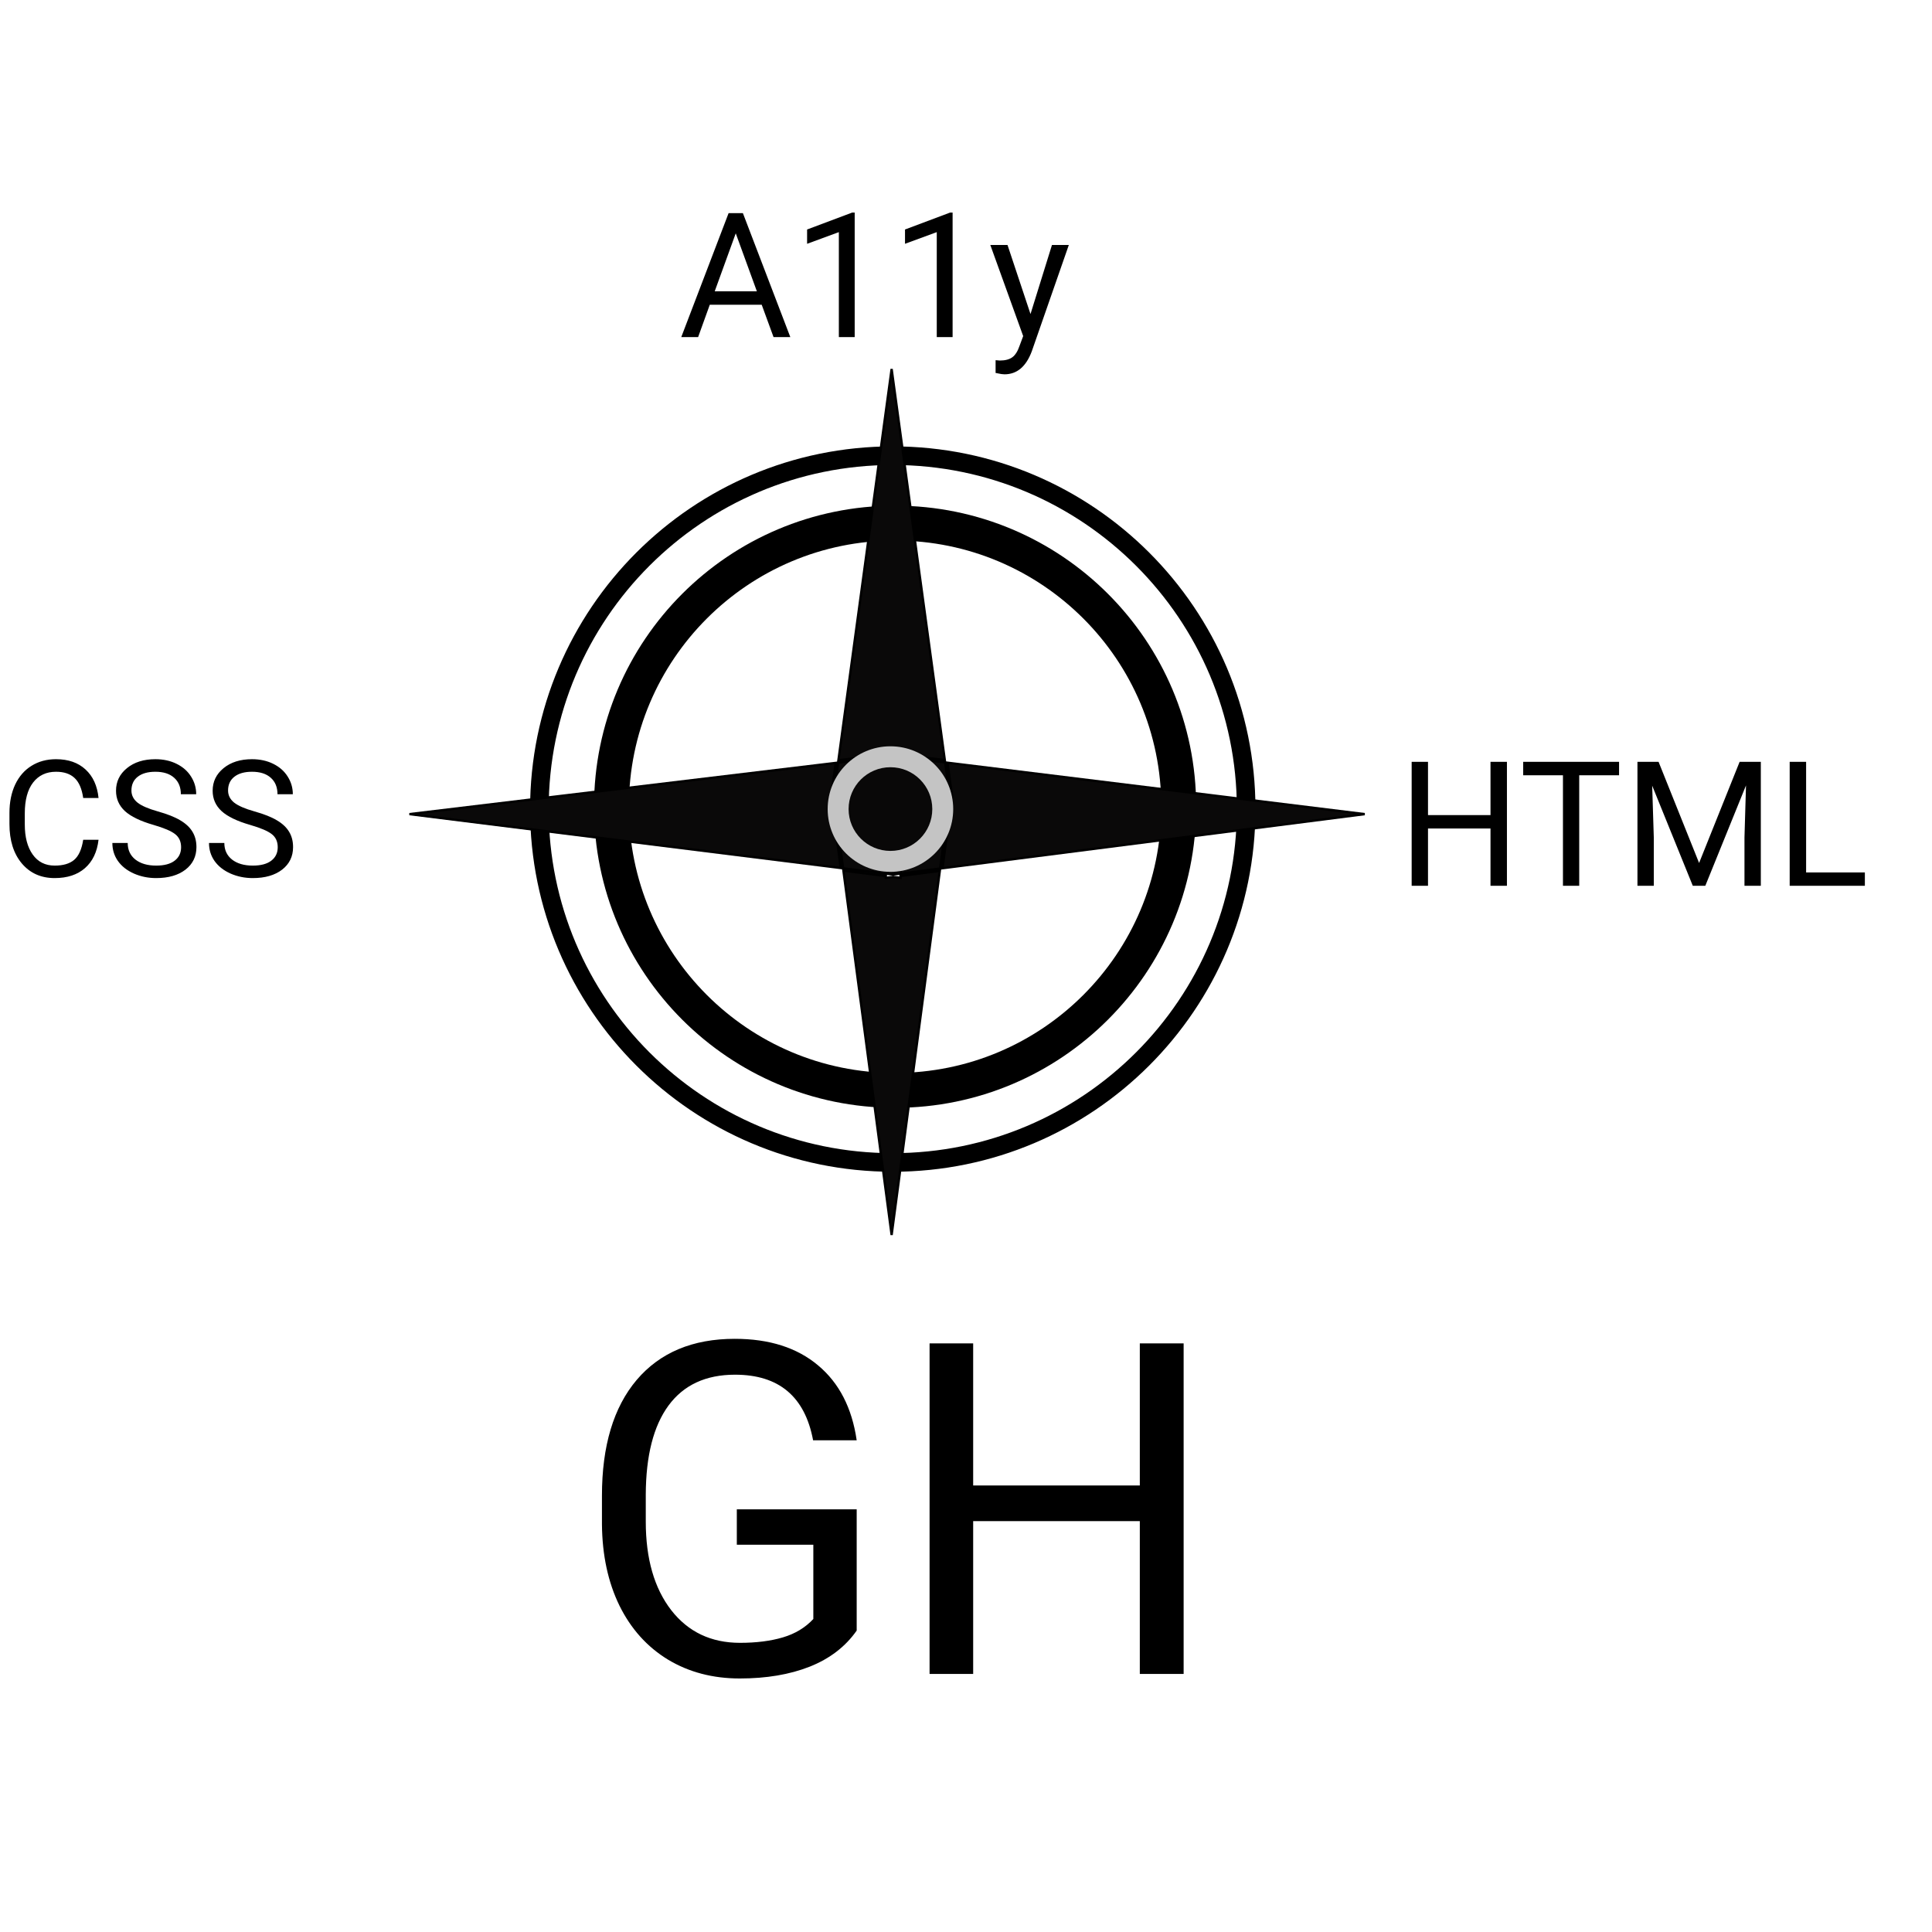
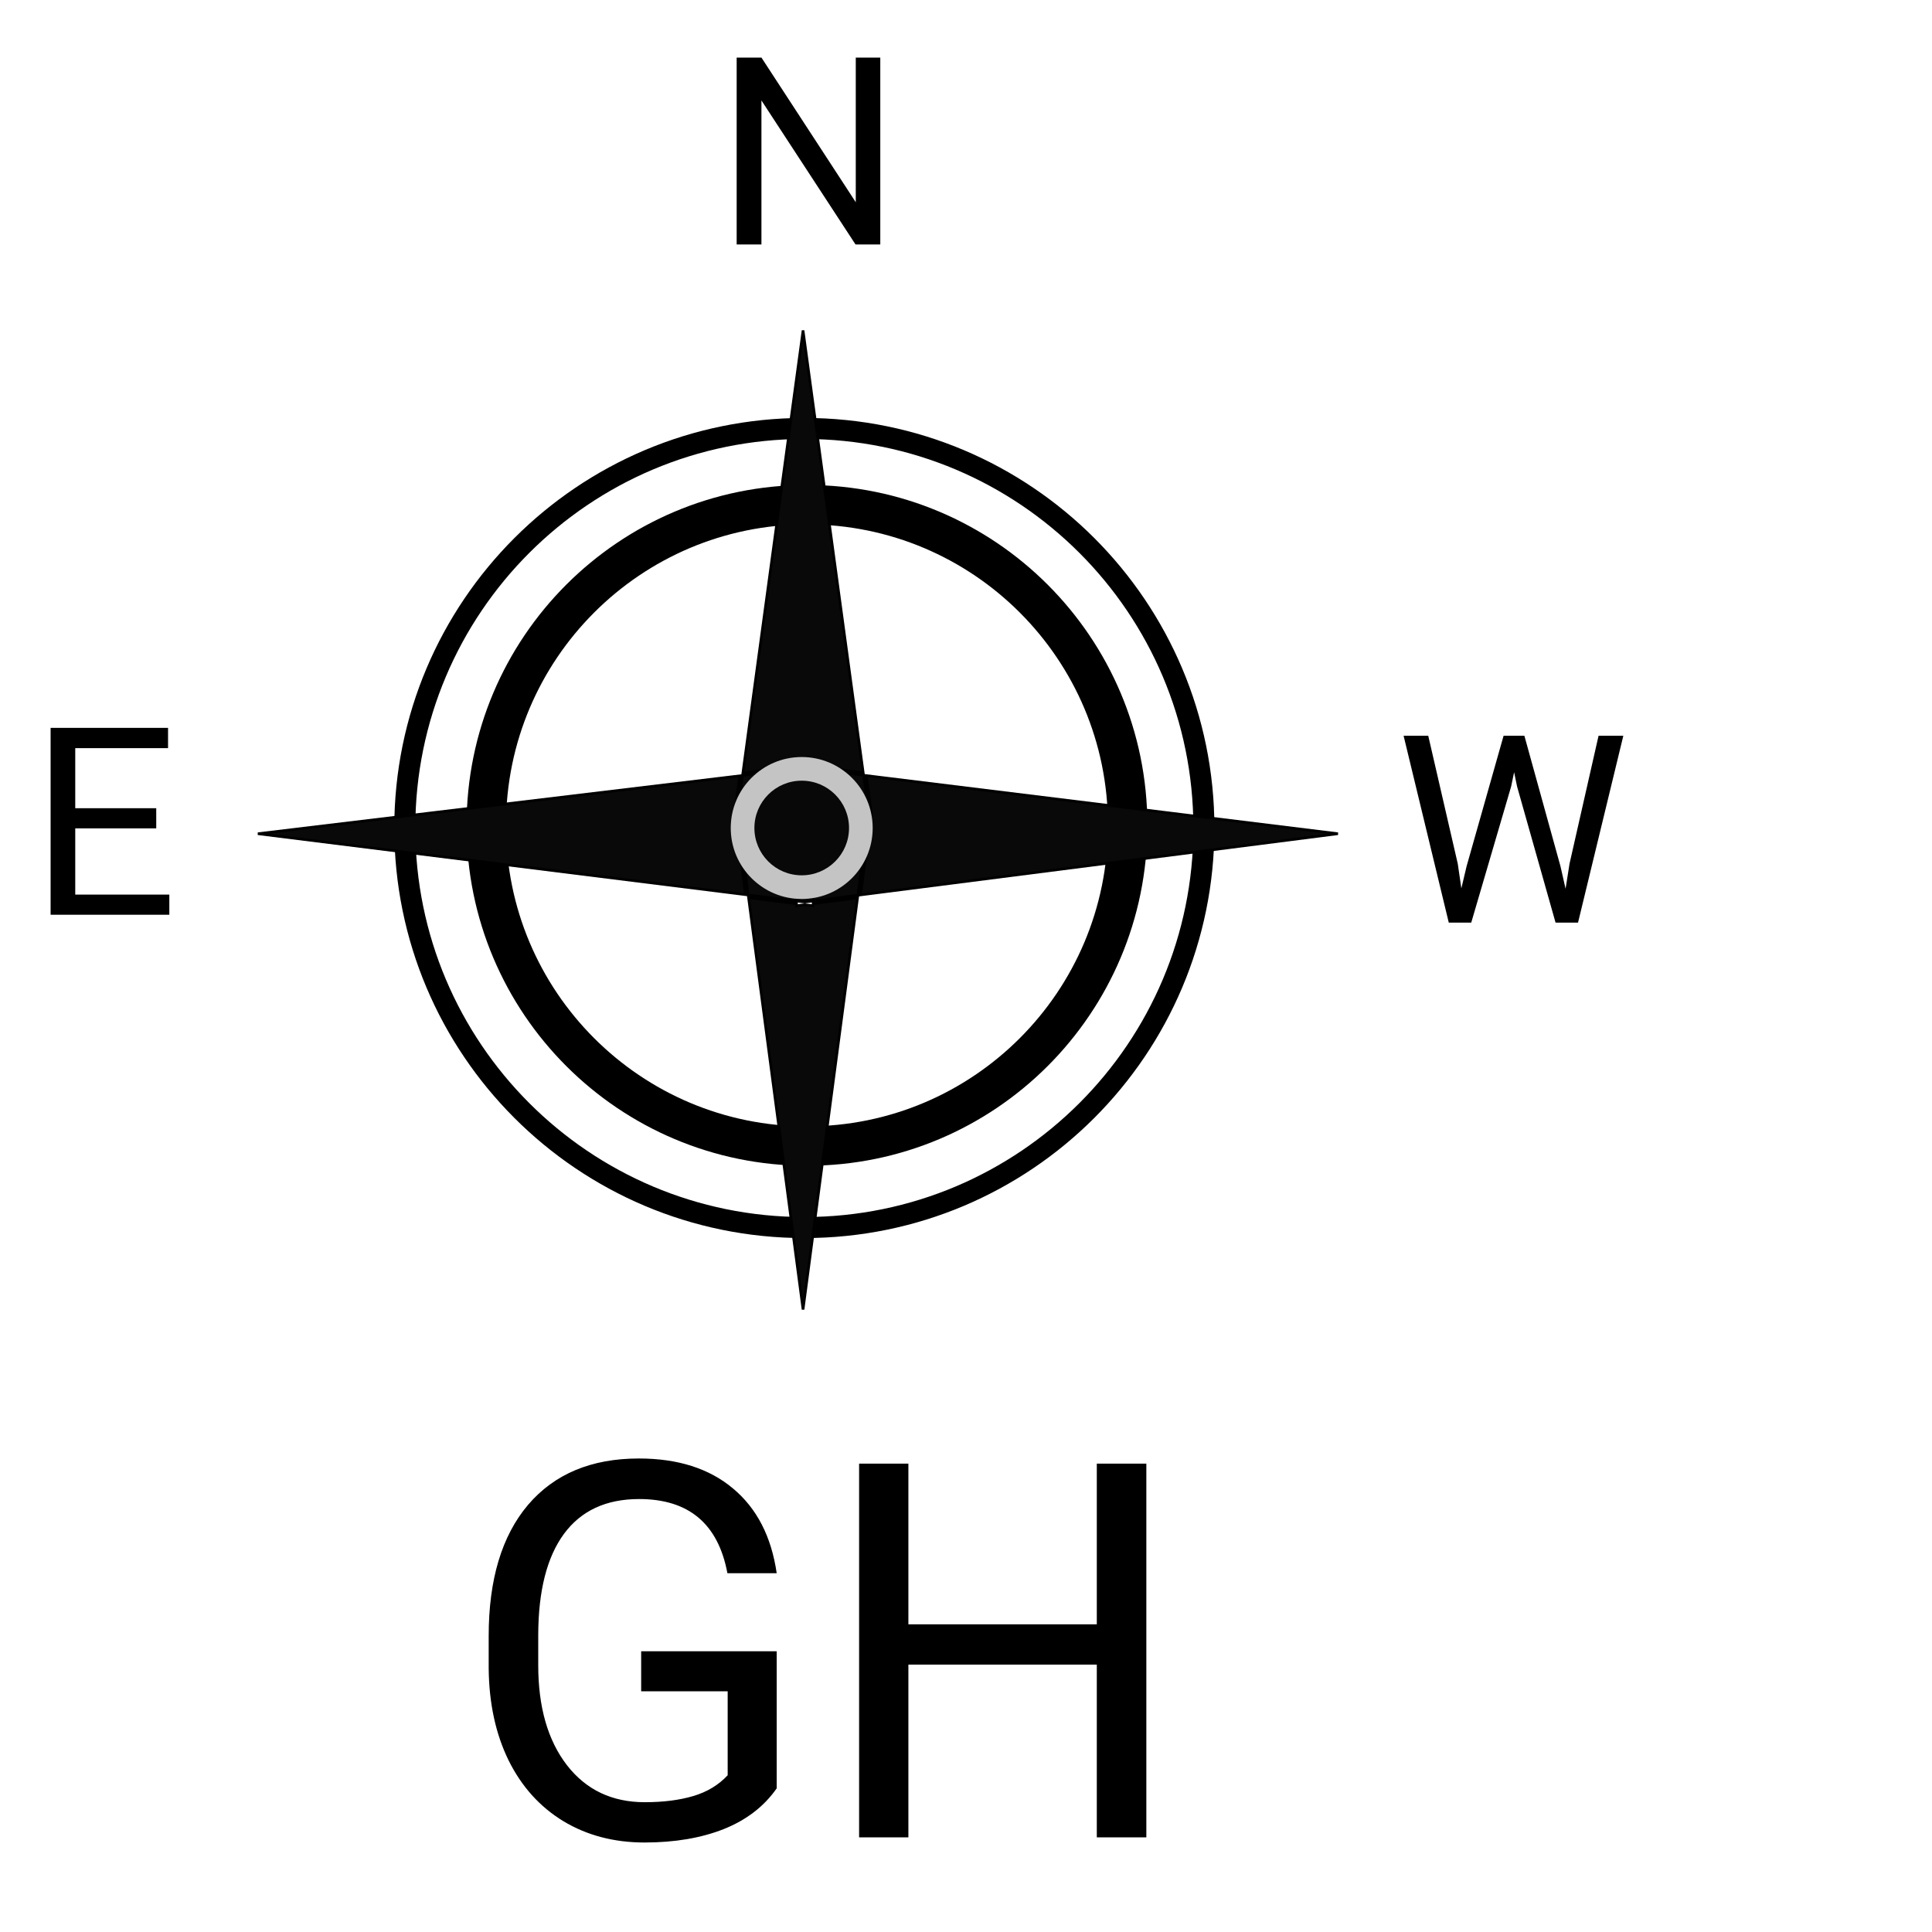
- <svg xmlns="http://www.w3.org/2000/svg" width="50" height="50" viewBox="0 0 831 681" fill="none">
-   <circle cx="384" cy="273" r="152" stroke="black" stroke-width="8" />
-   <circle cx="385" cy="272" r="122" stroke="black" stroke-width="15" />
-   <path d="M407.55 253.061L586.991 275.173L405.396 298.445L409.494 267.484L409.503 267.418L409.494 267.351L407.55 253.061ZM408.428 267.918L404.37 298.577L387.357 300.757V267.918H408.428ZM387.357 301.765L404.234 299.602L383.51 456.189L362.772 299.505L381.006 301.784V302.011V302.579L381.569 302.507L384.148 302.176L386.795 302.507L387.357 302.577V302.011V301.765ZM357.525 267.484L361.61 298.352L176.11 275.173L359.457 253.144L357.525 267.351L357.516 267.418L357.525 267.484ZM362.636 298.48L358.591 267.918H381.006V300.776L362.636 298.48ZM382.006 300.901V267.918H386.357V300.885L384.147 301.168L382.006 300.901ZM408.426 266.918H387.357V250.573L406.524 252.935L408.426 266.918ZM386.357 250.449V266.918H382.006V250.434L384.147 250.177L386.357 250.449ZM406.385 251.91L387.357 249.565V249.348V248.784L386.797 248.851L384.148 249.17L381.567 248.852L381.006 248.782V249.348V249.547L360.623 251.996L383.51 83.71L406.385 251.91ZM360.483 253.02L381.006 250.554V266.918H358.593L360.483 253.02Z" fill="#0A0909" stroke="black" />
-   <path d="M327.632 56.084H305.293L300.276 70H293.025L313.387 16.68H319.539L339.937 70H332.723L327.632 56.084ZM307.417 50.298H325.545L316.463 25.359L307.417 50.298ZM367.623 70H360.811V24.846L347.151 29.863V23.711L366.561 16.423H367.623V70ZM409.737 70H402.925V24.846L389.266 29.863V23.711L408.675 16.423H409.737V70ZM443.245 60.076L452.474 30.376H459.725L443.794 76.116C441.329 82.707 437.41 86.003 432.039 86.003L430.757 85.894L428.23 85.418V79.924L430.062 80.071C432.356 80.071 434.139 79.607 435.408 78.679C436.702 77.751 437.764 76.055 438.594 73.589L440.096 69.561L425.96 30.376H433.357L443.245 60.076Z" fill="black" />
-   <path d="M42.383 286.209C41.768 291.473 39.819 295.54 36.538 298.411C33.28 301.259 28.939 302.684 23.516 302.684C17.637 302.684 12.92 300.576 9.365 296.36C5.833 292.145 4.067 286.505 4.067 279.441V274.656C4.067 270.031 4.888 265.963 6.528 262.454C8.192 258.945 10.539 256.256 13.569 254.388C16.6 252.496 20.109 251.551 24.097 251.551C29.383 251.551 33.621 253.032 36.812 255.994C40.002 258.934 41.859 263.012 42.383 268.23H35.786C35.217 264.266 33.975 261.395 32.06 259.617C30.169 257.84 27.515 256.951 24.097 256.951C19.904 256.951 16.611 258.501 14.219 261.6C11.849 264.699 10.664 269.108 10.664 274.827V279.646C10.664 285.047 11.792 289.342 14.048 292.532C16.304 295.722 19.46 297.317 23.516 297.317C27.162 297.317 29.953 296.497 31.89 294.856C33.849 293.193 35.148 290.311 35.786 286.209H42.383ZM66.035 279.817C60.407 278.2 56.305 276.217 53.73 273.87C51.178 271.5 49.902 268.584 49.902 265.12C49.902 261.201 51.463 257.965 54.585 255.413C57.73 252.838 61.808 251.551 66.821 251.551C70.239 251.551 73.281 252.212 75.947 253.533C78.636 254.855 80.71 256.678 82.168 259.002C83.649 261.326 84.39 263.867 84.39 266.624H77.793C77.793 263.616 76.836 261.258 74.922 259.549C73.008 257.817 70.308 256.951 66.821 256.951C63.586 256.951 61.056 257.669 59.233 259.104C57.433 260.517 56.533 262.488 56.533 265.018C56.533 267.046 57.388 268.766 59.097 270.179C60.828 271.569 63.757 272.845 67.881 274.007C72.028 275.169 75.264 276.456 77.588 277.869C79.935 279.259 81.667 280.888 82.783 282.757C83.922 284.625 84.492 286.824 84.492 289.354C84.492 293.387 82.92 296.622 79.775 299.061C76.631 301.476 72.427 302.684 67.163 302.684C63.745 302.684 60.555 302.034 57.593 300.735C54.63 299.414 52.34 297.614 50.723 295.335C49.128 293.056 48.33 290.47 48.33 287.576H54.927C54.927 290.584 56.032 292.965 58.242 294.72C60.475 296.451 63.449 297.317 67.163 297.317C70.627 297.317 73.281 296.611 75.127 295.198C76.973 293.785 77.895 291.86 77.895 289.422C77.895 286.984 77.041 285.104 75.332 283.782C73.623 282.438 70.524 281.116 66.035 279.817ZM107.598 279.817C101.969 278.2 97.868 276.217 95.293 273.87C92.741 271.5 91.465 268.584 91.465 265.12C91.465 261.201 93.026 257.965 96.147 255.413C99.292 252.838 103.371 251.551 108.384 251.551C111.802 251.551 114.844 252.212 117.51 253.533C120.199 254.855 122.272 256.678 123.73 259.002C125.212 261.326 125.952 263.867 125.952 266.624H119.355C119.355 263.616 118.398 261.258 116.484 259.549C114.57 257.817 111.87 256.951 108.384 256.951C105.148 256.951 102.619 257.669 100.796 259.104C98.996 260.517 98.096 262.488 98.096 265.018C98.096 267.046 98.95 268.766 100.659 270.179C102.391 271.569 105.319 272.845 109.443 274.007C113.59 275.169 116.826 276.456 119.15 277.869C121.497 279.259 123.229 280.888 124.346 282.757C125.485 284.625 126.055 286.824 126.055 289.354C126.055 293.387 124.482 296.622 121.338 299.061C118.193 301.476 113.989 302.684 108.726 302.684C105.308 302.684 102.118 302.034 99.155 300.735C96.193 299.414 93.903 297.614 92.285 295.335C90.69 293.056 89.893 290.47 89.893 287.576H96.489C96.489 290.584 97.594 292.965 99.805 294.72C102.038 296.451 105.011 297.317 108.726 297.317C112.189 297.317 114.844 296.611 116.689 295.198C118.535 293.785 119.458 291.86 119.458 289.422C119.458 286.984 118.604 285.104 116.895 283.782C115.186 282.438 112.087 281.116 107.598 279.817Z" fill="black" />
-   <path d="M648.168 306H641.1V281.354H614.22V306H607.189V252.68H614.22V275.604H641.1V252.68H648.168V306ZM696.398 258.466H679.259V306H672.265V258.466H655.163V252.68H696.398V258.466ZM713.39 252.68L730.822 296.186L748.253 252.68H757.372V306H750.341V285.236L751 262.824L733.495 306H728.112L710.644 262.934L711.339 285.236V306H704.308V252.68H713.39ZM776.854 300.25H802.123V306H769.787V252.68H776.854V300.25Z" fill="black" />
-   <path d="M368.484 626.348C363.667 633.249 356.928 638.424 348.27 641.875C339.676 645.26 329.65 646.953 318.191 646.953C306.603 646.953 296.316 644.251 287.332 638.848C278.348 633.379 271.382 625.632 266.434 615.605C261.551 605.579 259.044 593.958 258.914 580.742V568.34C258.914 546.921 263.895 530.319 273.855 518.535C283.882 506.751 297.944 500.859 316.043 500.859C330.887 500.859 342.833 504.668 351.883 512.285C360.932 519.837 366.466 530.579 368.484 544.512H349.734C346.219 525.697 335.021 516.289 316.141 516.289C303.576 516.289 294.038 520.716 287.527 529.57C281.082 538.359 277.827 551.12 277.762 567.852V579.473C277.762 595.423 281.408 608.118 288.699 617.559C295.991 626.934 305.854 631.621 318.289 631.621C325.32 631.621 331.473 630.84 336.746 629.277C342.02 627.715 346.382 625.078 349.832 621.367V589.434H316.922V574.199H368.484V626.348ZM509.109 645H490.262V579.277H418.582V645H399.832V502.812H418.582V563.945H490.262V502.812H509.109V645Z" fill="black" />
-   <circle cx="383" cy="273" r="27" fill="#C4C4C4" />
-   <circle cx="383" cy="273" r="18" fill="#090808" />
+ <svg xmlns="http://www.w3.org/2000/svg" width="50" height="50" viewBox="0 0 713 735" fill="none">
+   <circle cx="295" cy="315" r="152" stroke="black" stroke-width="8" />
+   <circle cx="296" cy="314" r="122" stroke="black" stroke-width="15" />
+   <path d="M318.55 295.061L497.991 317.173L316.396 340.445L320.494 309.484L320.503 309.418L320.494 309.351L318.55 295.061ZM319.428 309.918L315.37 340.577L298.357 342.757V309.918H319.428ZM298.357 343.765L315.234 341.602L294.51 498.189L273.772 341.505L292.006 343.784V344.011V344.579L292.569 344.507L295.148 344.176L297.795 344.507L298.357 344.577V344.011V343.765ZM268.525 309.484L272.61 340.352L87.11 317.173L270.457 295.144L268.525 309.351L268.516 309.418L268.525 309.484ZM273.636 340.48L269.591 309.918H292.006V342.776L273.636 340.48ZM293.006 342.901V309.918H297.357V342.885L295.147 343.168L293.006 342.901ZM319.426 308.918H298.357V292.573L317.524 294.935L319.426 308.918ZM297.357 292.449V308.918H293.006V292.434L295.147 292.177L297.357 292.449ZM317.385 293.91L298.357 291.565V291.348V290.784L297.797 290.851L295.148 291.17L292.567 290.852L292.006 290.782V291.348V291.547L271.623 293.996L294.51 125.71L317.385 293.91ZM271.483 295.02L292.006 292.554V308.918H269.593L271.483 295.02Z" fill="#0A0909" stroke="black" />
+   <path d="M323.891 93H314.467L278.676 38.215V93H269.252V21.906H278.676L314.564 76.936V21.906H323.891V93Z" fill="black" />
+   <path d="M48.438 315.139H17.627V340.334H53.418V348H8.252V276.906H52.93V284.621H17.627V307.473H48.438V315.139Z" fill="black" />
+   <path d="M543.584 328.588L544.951 337.963L546.953 329.516L561.016 279.906H568.926L582.646 329.516L584.6 338.109L586.113 328.539L597.148 279.906H606.572L589.336 351H580.791L566.143 299.193L565.02 293.773L563.896 299.193L548.711 351H540.166L522.979 279.906H532.354L543.584 328.588Z" fill="black" />
+   <path d="M284.484 680.348C279.667 687.249 272.928 692.424 264.27 695.875C255.676 699.26 245.65 700.953 234.191 700.953C222.603 700.953 212.316 698.251 203.332 692.848C194.348 687.379 187.382 679.632 182.434 669.605C177.551 659.579 175.044 647.958 174.914 634.742V622.34C174.914 600.921 179.895 584.319 189.855 572.535C199.882 560.751 213.944 554.859 232.043 554.859C246.887 554.859 258.833 558.668 267.883 566.285C276.932 573.837 282.466 584.579 284.484 598.512H265.734C262.219 579.697 251.021 570.289 232.141 570.289C219.576 570.289 210.038 574.716 203.527 583.57C197.082 592.359 193.827 605.12 193.762 621.852V633.473C193.762 649.423 197.408 662.118 204.699 671.559C211.991 680.934 221.854 685.621 234.289 685.621C241.32 685.621 247.473 684.84 252.746 683.277C258.02 681.715 262.382 679.078 265.832 675.367V643.434H232.922V628.199H284.484V680.348ZM425.109 699H406.262V633.277H334.582V699H315.832V556.812H334.582V617.945H406.262V556.812H425.109V699Z" fill="black" />
+   <circle cx="294" cy="315" r="27" fill="#C4C4C4" />
+   <circle cx="294" cy="315" r="18" fill="#090808" />
</svg>
